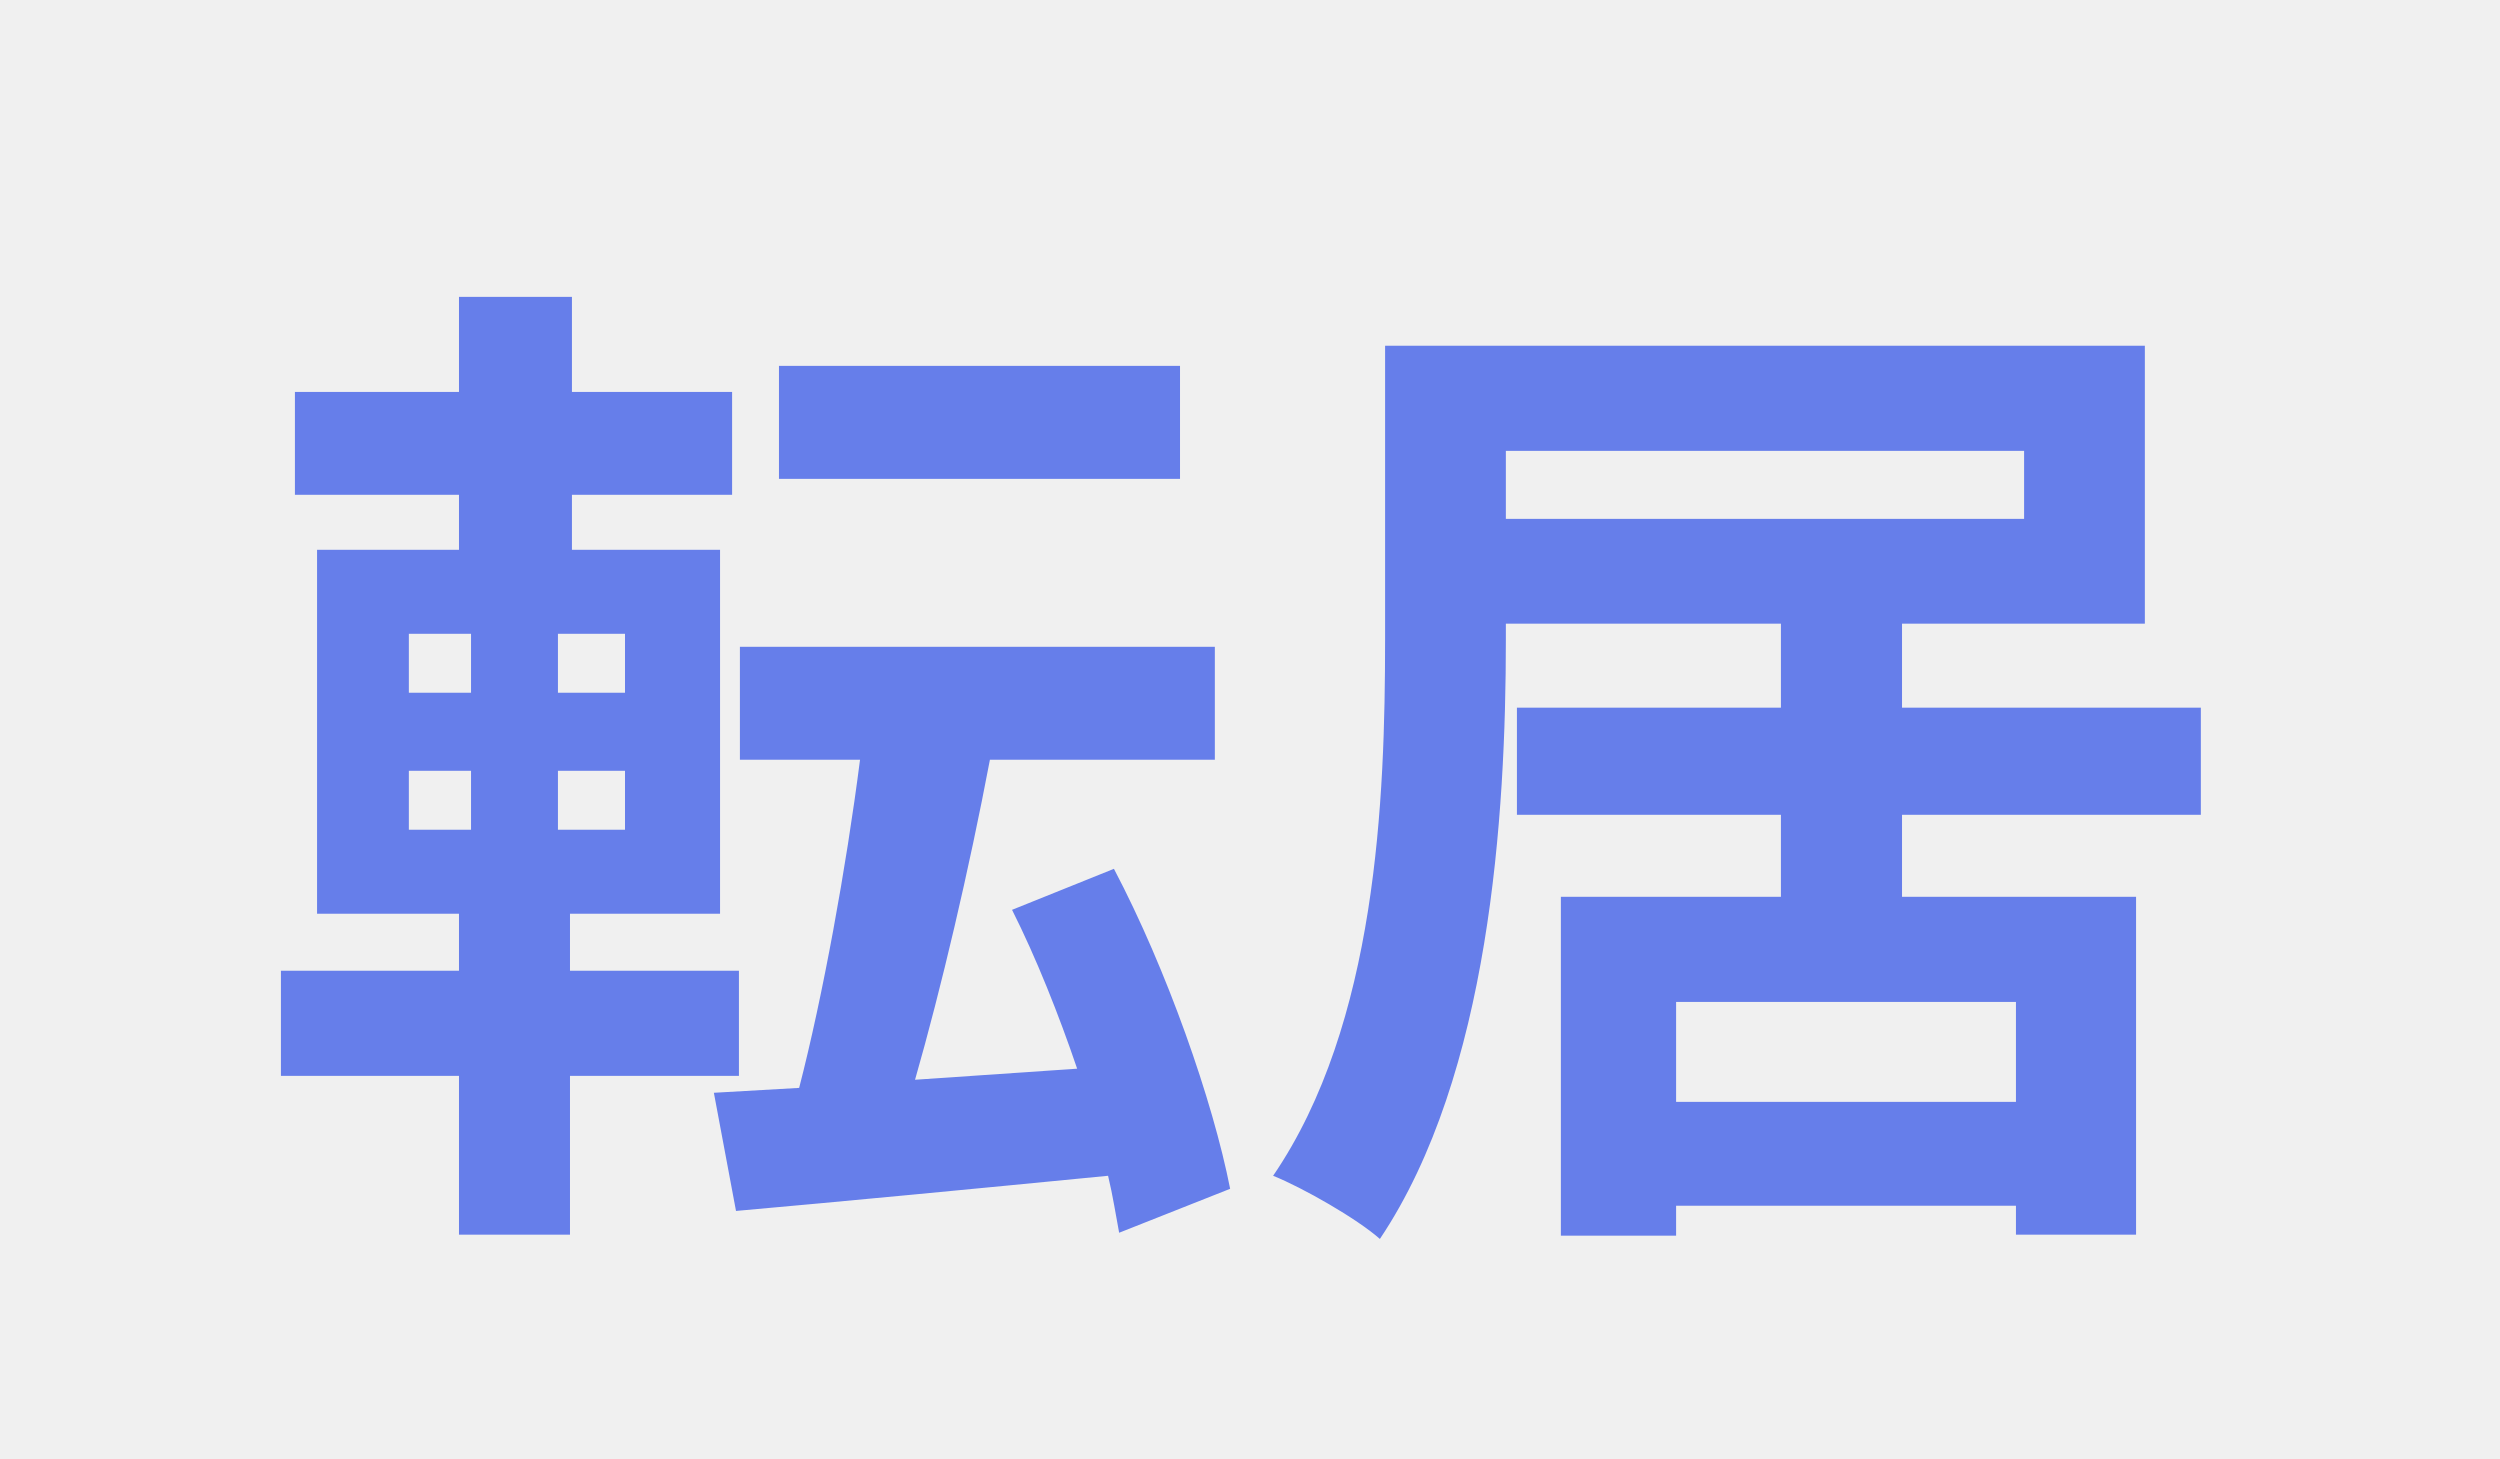
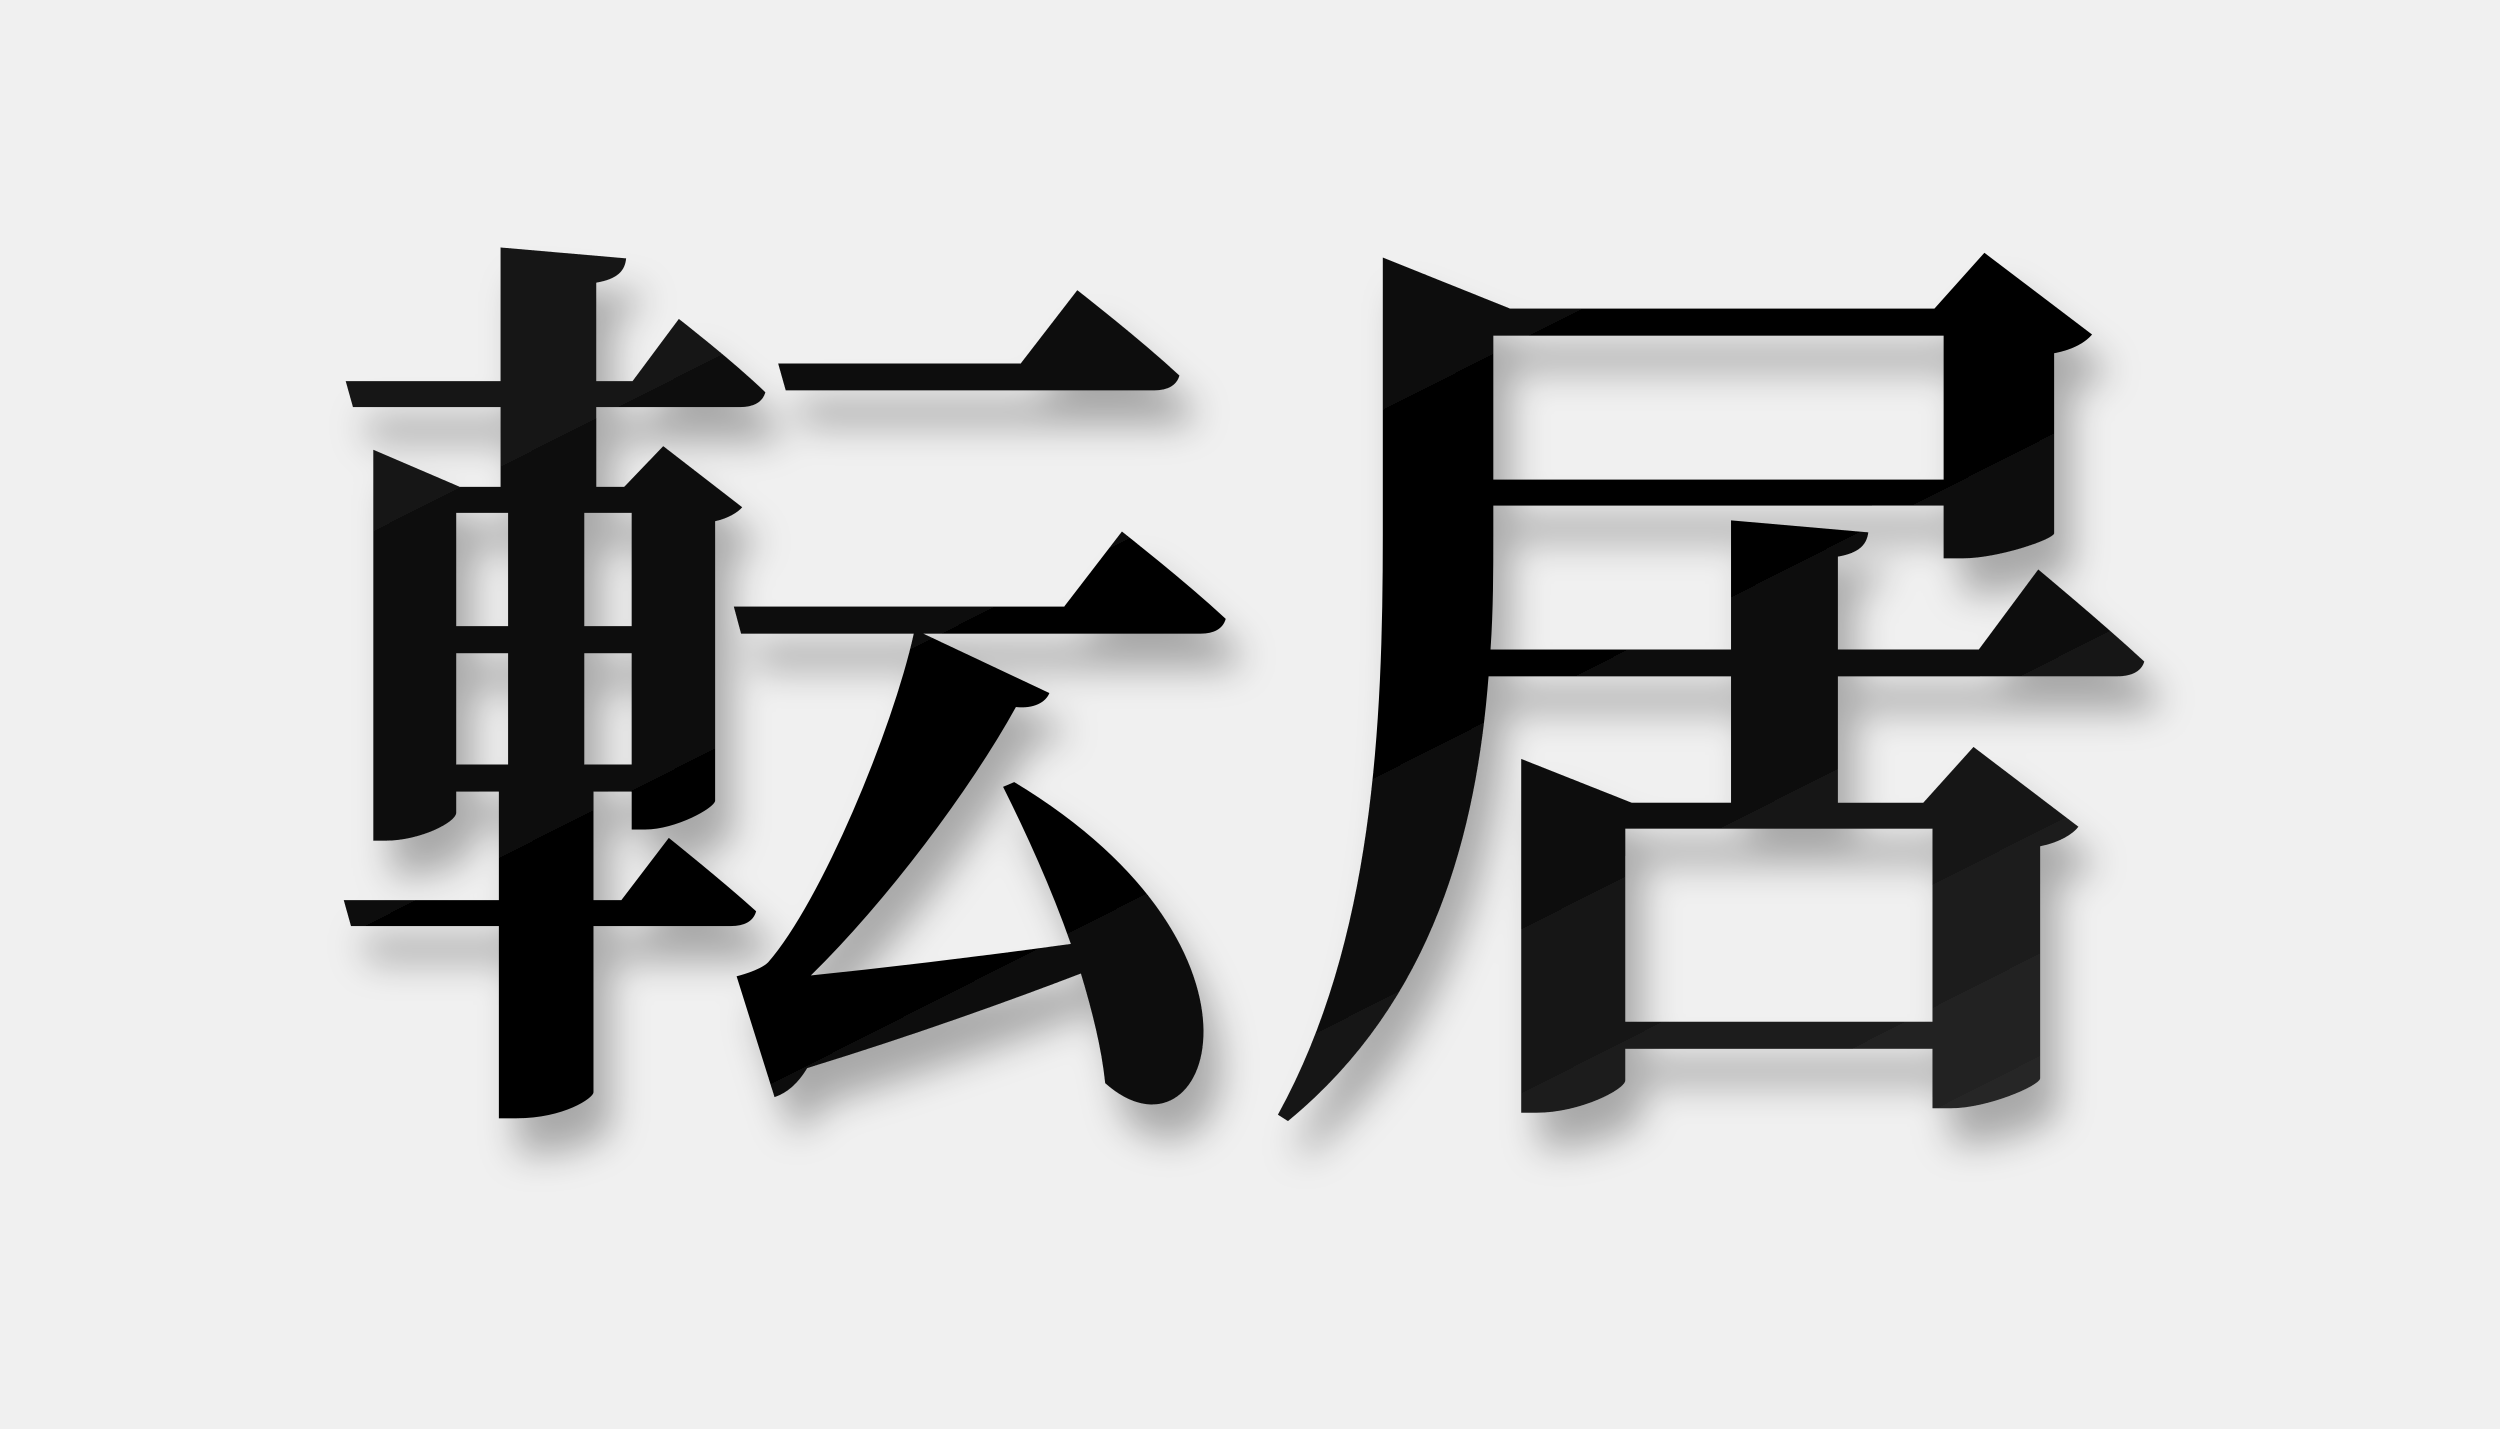
- <svg xmlns="http://www.w3.org/2000/svg" viewBox="40 5 120 70" width="120" height="70">
-   <text x="100" y="60" font-family="'Noto Sans JP', 'Hiragino Sans', 'Yu Gothic', sans-serif" font-size="48" font-weight="700" fill="#667eea" text-anchor="middle">転居</text>
+ <svg xmlns="http://www.w3.org/2000/svg" viewBox="30 0 140 80" width="140" height="80">
+   <defs>
+     <linearGradient id="inkGradient" x1="0%" y1="0%" x2="100%" y2="100%">
+       <stop offset="0%" style="stop-color:#1a1a1a;stop-opacity:1" />
+       <stop offset="50%" style="stop-color:#000000;stop-opacity:1" />
+       <stop offset="100%" style="stop-color:#2d2d2d;stop-opacity:1" />
+     </linearGradient>
+     <filter id="brushStroke">
+       <feTurbulence type="fractalNoise" baseFrequency="0.5" numOctaves="3" seed="2" />
+       <feDisplacementMap in="SourceGraphic" scale="2" />
+       <feGaussianBlur stdDeviation="0.3" />
+     </filter>
+     <filter id="calligraphyShadow">
+       <feDropShadow dx="1" dy="2" stdDeviation="1" flood-opacity="0.3" flood-color="#000000" />
+     </filter>
+   </defs>
+   <text x="100" y="58" font-family="'STKaiti', 'KaiTi', 'Noto Serif CJK SC', 'Noto Serif JP', 'MS Mincho', 'Yu Mincho', serif" font-size="52" font-weight="700" fill="url(#inkGradient)" text-anchor="middle" filter="url(#calligraphyShadow)" style="paint-order: stroke fill;">転居</text>
+   <g opacity="0.7">
+     <rect x="10" y="55" width="20" height="20" fill="#c41e3a" rx="2" />
+     <text x="20" y="68" font-family="'STKaiti', 'KaiTi', 'Noto Serif CJK SC', serif" font-size="10" font-weight="900" fill="#ffffff" text-anchor="middle">転</text>
+   </g>
</svg>
